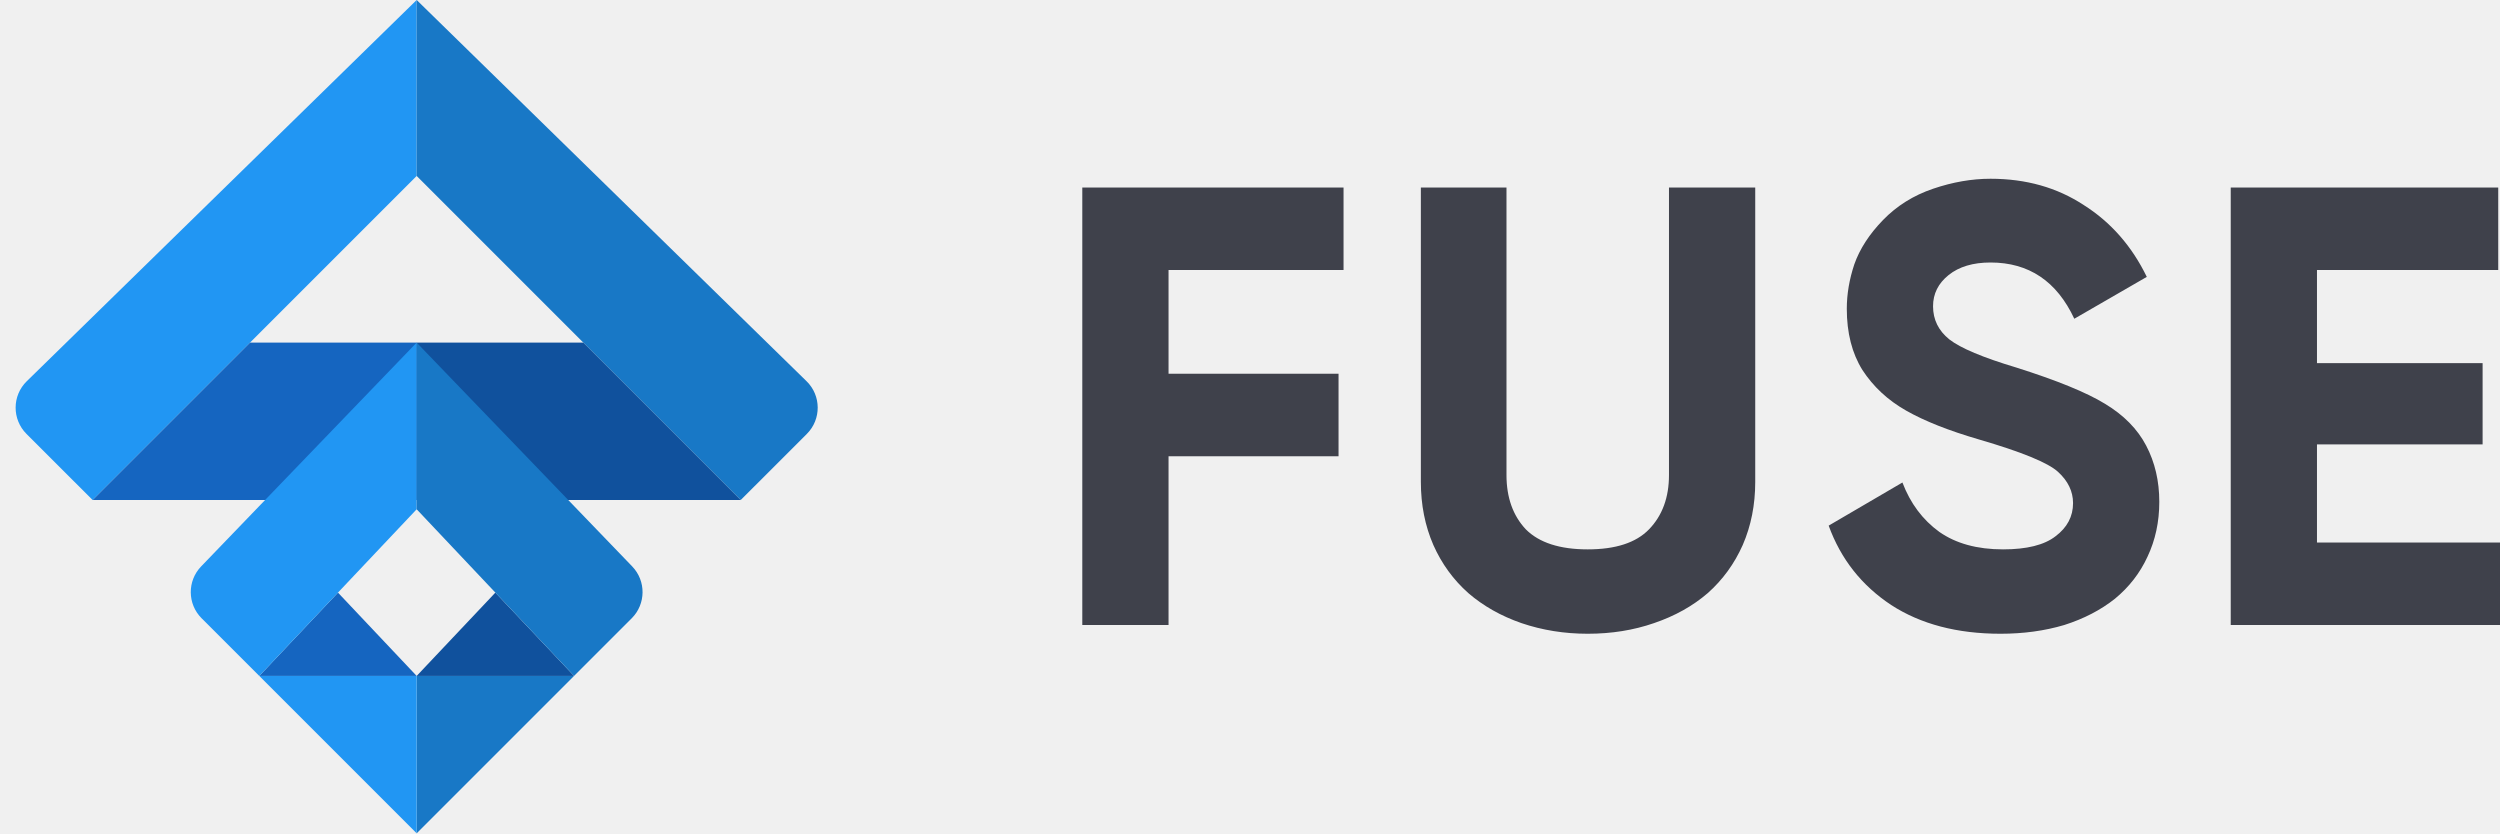
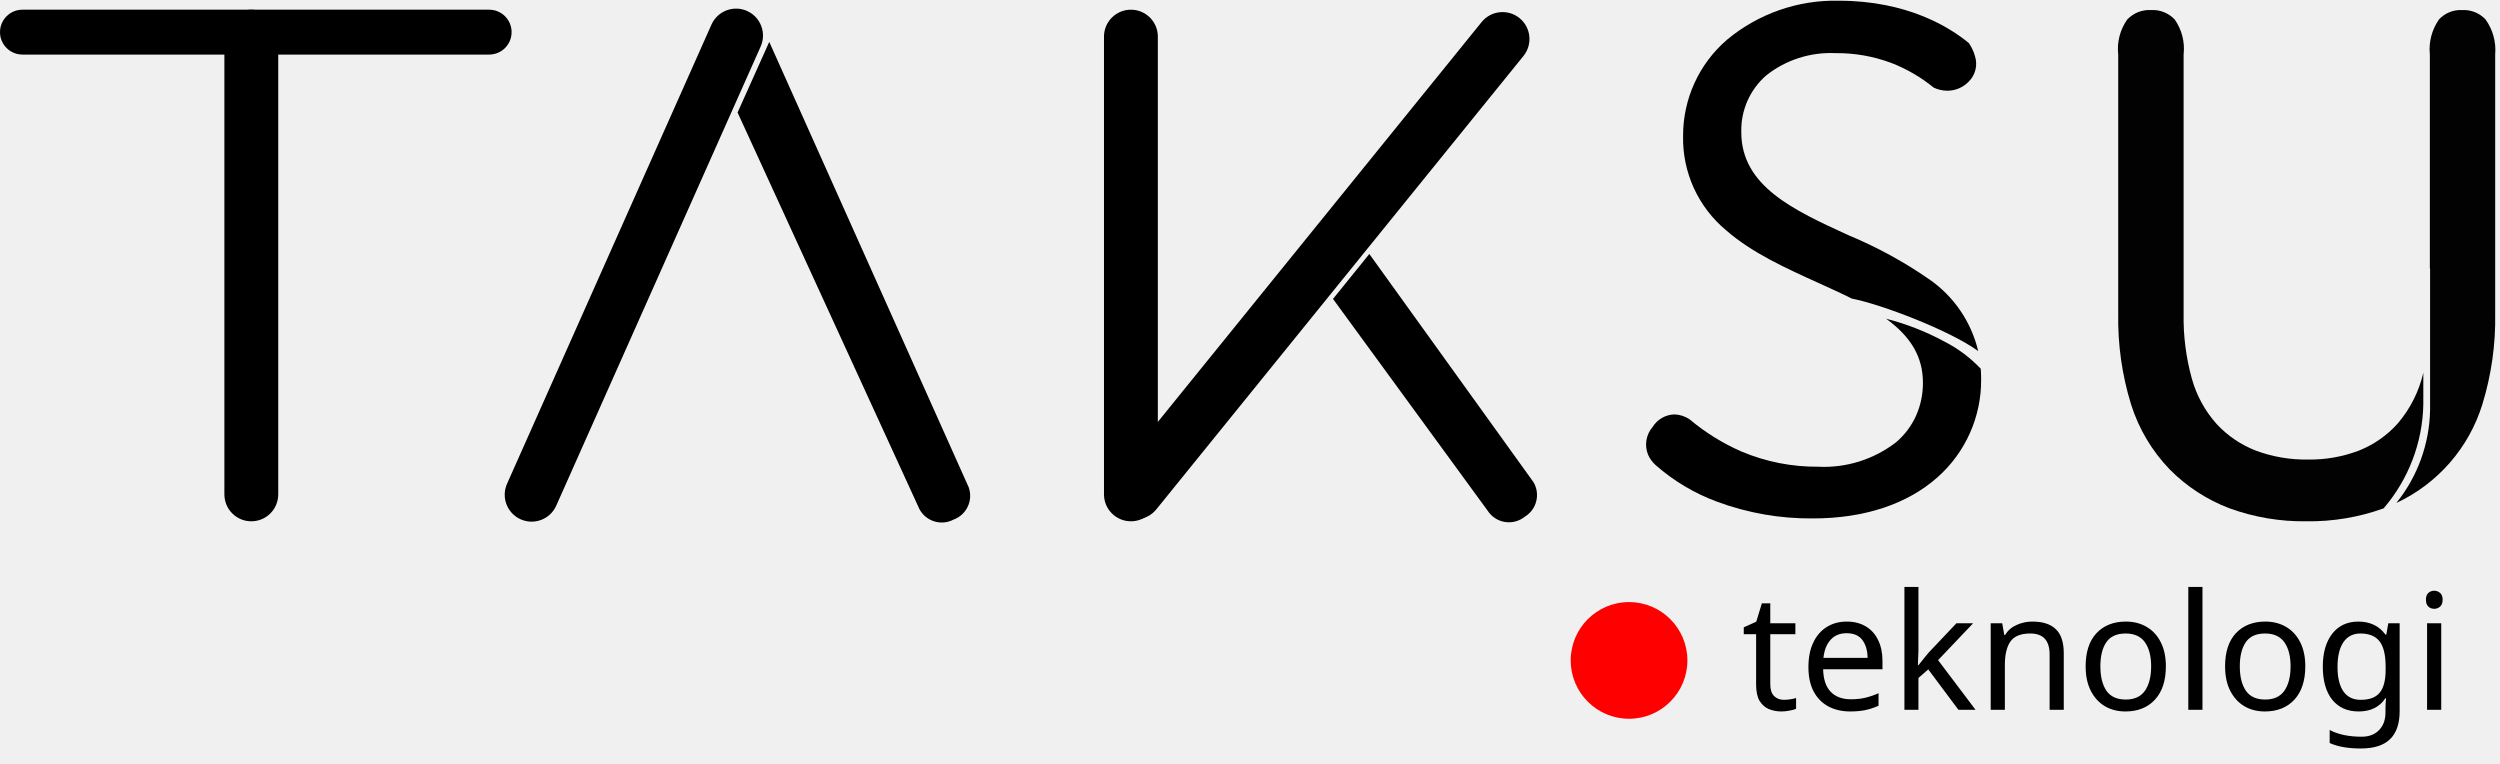
- <svg xmlns="http://www.w3.org/2000/svg" width="96" height="32" viewBox="0 0 96 32" fill="none">
-   <g clip-path="url(#clip0)">
-     <path d="M51.592 10.368H44.872V14.352H51.4V17.52H44.872V24H41.56V7.2H51.592V10.368ZM60.969 24.336C60.073 24.336 59.225 24.2 58.425 23.928C57.641 23.656 56.961 23.272 56.385 22.776C55.809 22.264 55.361 21.648 55.041 20.928C54.721 20.192 54.561 19.384 54.561 18.504V7.2H57.849V18.24C57.849 19.104 58.097 19.8 58.593 20.328C59.105 20.84 59.897 21.096 60.969 21.096C62.041 21.096 62.825 20.84 63.321 20.328C63.833 19.8 64.089 19.104 64.089 18.24V7.2H67.401V18.504C67.401 19.384 67.241 20.192 66.921 20.928C66.601 21.648 66.153 22.264 65.577 22.776C65.001 23.272 64.313 23.656 63.513 23.928C62.729 24.2 61.881 24.336 60.969 24.336ZM76.821 24.336C75.157 24.336 73.757 23.968 72.621 23.232C71.485 22.48 70.685 21.464 70.221 20.184L73.053 18.528C73.357 19.328 73.829 19.96 74.469 20.424C75.109 20.872 75.925 21.096 76.917 21.096C77.829 21.096 78.501 20.928 78.933 20.592C79.381 20.256 79.605 19.832 79.605 19.32C79.605 18.872 79.413 18.472 79.029 18.12C78.645 17.768 77.629 17.352 75.981 16.872C74.829 16.536 73.901 16.168 73.197 15.768C72.493 15.368 71.933 14.848 71.517 14.208C71.117 13.568 70.917 12.784 70.917 11.856C70.917 11.296 71.013 10.728 71.205 10.152C71.413 9.56 71.781 8.992 72.309 8.448C72.837 7.904 73.477 7.504 74.229 7.248C74.981 6.992 75.717 6.864 76.437 6.864C77.797 6.864 78.989 7.2 80.013 7.872C81.053 8.528 81.861 9.448 82.437 10.632L79.653 12.24C78.981 10.8 77.909 10.08 76.437 10.08C75.765 10.08 75.229 10.24 74.829 10.56C74.429 10.88 74.229 11.28 74.229 11.76C74.229 12.272 74.437 12.696 74.853 13.032C75.285 13.368 76.141 13.728 77.421 14.112C78.989 14.608 80.125 15.072 80.829 15.504C81.549 15.936 82.077 16.472 82.413 17.112C82.749 17.752 82.917 18.472 82.917 19.272C82.917 20.04 82.765 20.744 82.461 21.384C82.173 22.008 81.757 22.544 81.213 22.992C80.669 23.424 80.021 23.76 79.269 24C78.517 24.224 77.701 24.336 76.821 24.336ZM88.972 20.832H96.052V24H85.66V7.2H95.932V10.368H88.972V13.944H95.332V17.064H88.972V20.832Z" fill="#3F414B" />
-     <path d="M16 6.756V0L1.028 14.639C0.462 15.192 0.457 16.102 1.017 16.662L3.556 19.2" fill="#2196F3" />
-     <path d="M16 6.756V0L30.972 14.639C31.538 15.192 31.543 16.102 30.983 16.662L28.444 19.2" fill="#1878C6" />
-     <path d="M3.556 19.2L9.6 13.156H16V19.2" fill="#1565C0" />
-     <path d="M28.444 19.2L22.4 13.156H16V19.2" fill="#10519D" />
-     <path d="M16 25.956H9.956L12.978 22.756L16 25.956Z" fill="#1565C0" />
-     <path d="M16 32L22.044 25.956L16 25.956V32Z" fill="#1878C6" />
-     <path d="M16 32L9.956 25.956H16V32Z" fill="#2196F3" />
-     <path d="M16 25.956H22.044L19.022 22.756L16 25.956Z" fill="#10519D" />
-     <path d="M7.724 21.75C7.186 22.308 7.194 23.194 7.742 23.742L9.956 25.956L16 19.556V13.156" fill="#2196F3" />
-     <path d="M24.276 21.75C24.814 22.308 24.806 23.194 24.258 23.742L22.044 25.956L16 19.556V13.156" fill="#1878C6" />
+ <svg xmlns="http://www.w3.org/2000/svg" width="278.536" height="85.08" viewBox="0 0 278.536 85.08">
+   <g id="Group_14" data-name="Group 14" transform="translate(-806 -51)">
+     <g id="Group_13" data-name="Group 13" transform="translate(551 -368.92)">
+       <g id="Group_7" data-name="Group 7" transform="translate(-504 132)">
+         <g id="Group_2" data-name="Group 2">
+           <rect id="Rectangle_1" data-name="Rectangle 1" width="57" height="5" rx="2.5" transform="translate(759 289)" />
+           <rect id="Rectangle_2" data-name="Rectangle 2" width="57" height="6" rx="3" transform="translate(790 289) rotate(90)" />
+         </g>
+         <g id="Group_3" data-name="Group 3">
+           <rect id="Rectangle_4" data-name="Rectangle 4" width="62" height="6" rx="3" transform="translate(844.97 290.36) rotate(114)" />
+           <path id="Path_1" data-name="Path 1" d="M-3.292.113,51.052,0a2.82,2.82,0,0,1,2.6,3,2.82,2.82,0,0,1-2.6,3L2.457,6.534Z" transform="matrix(0.407, 0.914, -0.914, 0.407, 846.149, 295.55)" />
+         </g>
+         <g id="Group_4" data-name="Group 4">
+           <rect id="Rectangle_5" data-name="Rectangle 5" width="57" height="6" rx="3" transform="translate(888 289) rotate(90)" />
+           <rect id="Rectangle_7" data-name="Rectangle 7" width="71" height="6" rx="3" transform="translate(930.625 291.823) rotate(129)" />
+           <path id="Path_2" data-name="Path 2" d="M19.739.4,51.052,0a2.82,2.82,0,0,1,2.6,3,2.82,2.82,0,0,1-2.6,3L21.52,6.588Z" transform="translate(900.569 299.818) rotate(55)" />
+         </g>
+         <g id="Group_6" data-name="Group 6" transform="translate(-5)">
+           <path id="Subtraction_1" data-name="Subtraction 1" d="M20.96,56.96a24.055,24.055,0,0,1-8.57-1.45,18.589,18.589,0,0,1-6.67-4.35,18.347,18.347,0,0,1-4.29-7.23A32.358,32.358,0,0,1,0,33.84V4.96a5.678,5.678,0,0,1,1-3.9A3.371,3.371,0,0,1,3.648,0,3.362,3.362,0,0,1,6.3,1.06a5.665,5.665,0,0,1,.985,3.9V33.84a25.428,25.428,0,0,0,.92,7.23,12.648,12.648,0,0,0,2.76,5.05,11.753,11.753,0,0,0,4.38,2.97,15.9,15.9,0,0,0,5.78.99,15.322,15.322,0,0,0,5.7-1,11.465,11.465,0,0,0,4.3-3,13.292,13.292,0,0,0,2.868-5.673V43.95a18.308,18.308,0,0,1-4.427,11.571A24.36,24.36,0,0,1,20.96,56.96Zm10.028-2.043v0a17.028,17.028,0,0,0,3.759-10.348V28.876a.332.332,0,0,0-.026-.127V4.96a5.776,5.776,0,0,1,1.028-3.927A3.292,3.292,0,0,1,38.323,0a3.341,3.341,0,0,1,2.592,1.035A5.825,5.825,0,0,1,42,4.96V33.84a32.358,32.358,0,0,1-1.43,10.09,17.966,17.966,0,0,1-9.582,10.987Z" transform="translate(1000 289.04)" fill="#020202" stroke="rgba(0,0,0,0)" stroke-miterlimit="10" stroke-width="1" />
+         </g>
+         <path id="Path_25" data-name="Path 25" d="M1013,290.677" fill="none" stroke="#707070" stroke-width="1" />
+         <path id="Subtraction_2" data-name="Subtraction 2" d="M18.615,57.68A29.887,29.887,0,0,1,7.875,55.8,21.756,21.756,0,0,1,1.1,51.76a3.341,3.341,0,0,1-.872-1.192,3,3,0,0,1,.518-3.085,2.955,2.955,0,0,1,2.4-1.392,3.182,3.182,0,0,1,1.716.549,23.81,23.81,0,0,0,5.81,3.6,21.6,21.6,0,0,0,8.51,1.68,13.14,13.14,0,0,0,8.689-2.73A8.433,8.433,0,0,0,30.1,46.216a8.9,8.9,0,0,0,.756-3.656c0-2.835-1.3-5.1-4.1-7.129a28.422,28.422,0,0,1,6.5,2.546,14.952,14.952,0,0,1,4.045,3.029c.027.377.041.765.041,1.153A14.411,14.411,0,0,1,32.475,53.1C29.1,56.1,24.3,57.68,18.615,57.68Zm18.4-18.644,0,0c-3.174-2.322-10.9-5.242-14.074-5.846-1.211-.607-2.468-1.176-3.8-1.779-3.609-1.637-7.34-3.329-10.193-5.818A13.3,13.3,0,0,1,4.136,15.04a14.068,14.068,0,0,1,4.9-10.7A18.789,18.789,0,0,1,21.495,0c7.622,0,12.344,2.957,14.48,4.72a4.841,4.841,0,0,1,.681,1.457,2.784,2.784,0,0,1-.681,2.818,3.291,3.291,0,0,1-2.386,1.033,3.578,3.578,0,0,1-1.533-.347A17.381,17.381,0,0,0,27.3,6.92a17.244,17.244,0,0,0-6.2-1.08,11.554,11.554,0,0,0-7.7,2.48,8.1,8.1,0,0,0-2.78,6.32c0,6.015,5.792,8.669,11.923,11.479a48.44,48.44,0,0,1,9.01,4.915,13.5,13.5,0,0,1,5.461,8Z" transform="translate(942.385 288)" />
+       </g>
+       <g id="Group_11" data-name="Group 11" transform="translate(135.845 -143)">
+         <text id="teknologi" transform="translate(313.155 642)" font-size="18" font-family="Poppins-Regular, Poppins">
+           <tspan x="0" y="0">teknologi</tspan>
+         </text>
+         <circle id="Ellipse_1" data-name="Ellipse 1" cx="6.5" cy="6.5" r="6.5" transform="translate(294.155 630)" fill="red" />
+       </g>
+     </g>
  </g>
-   <defs>
-     <clipPath id="clip0">
-       <rect width="96" height="32" fill="white" />
-     </clipPath>
-   </defs>
</svg>
